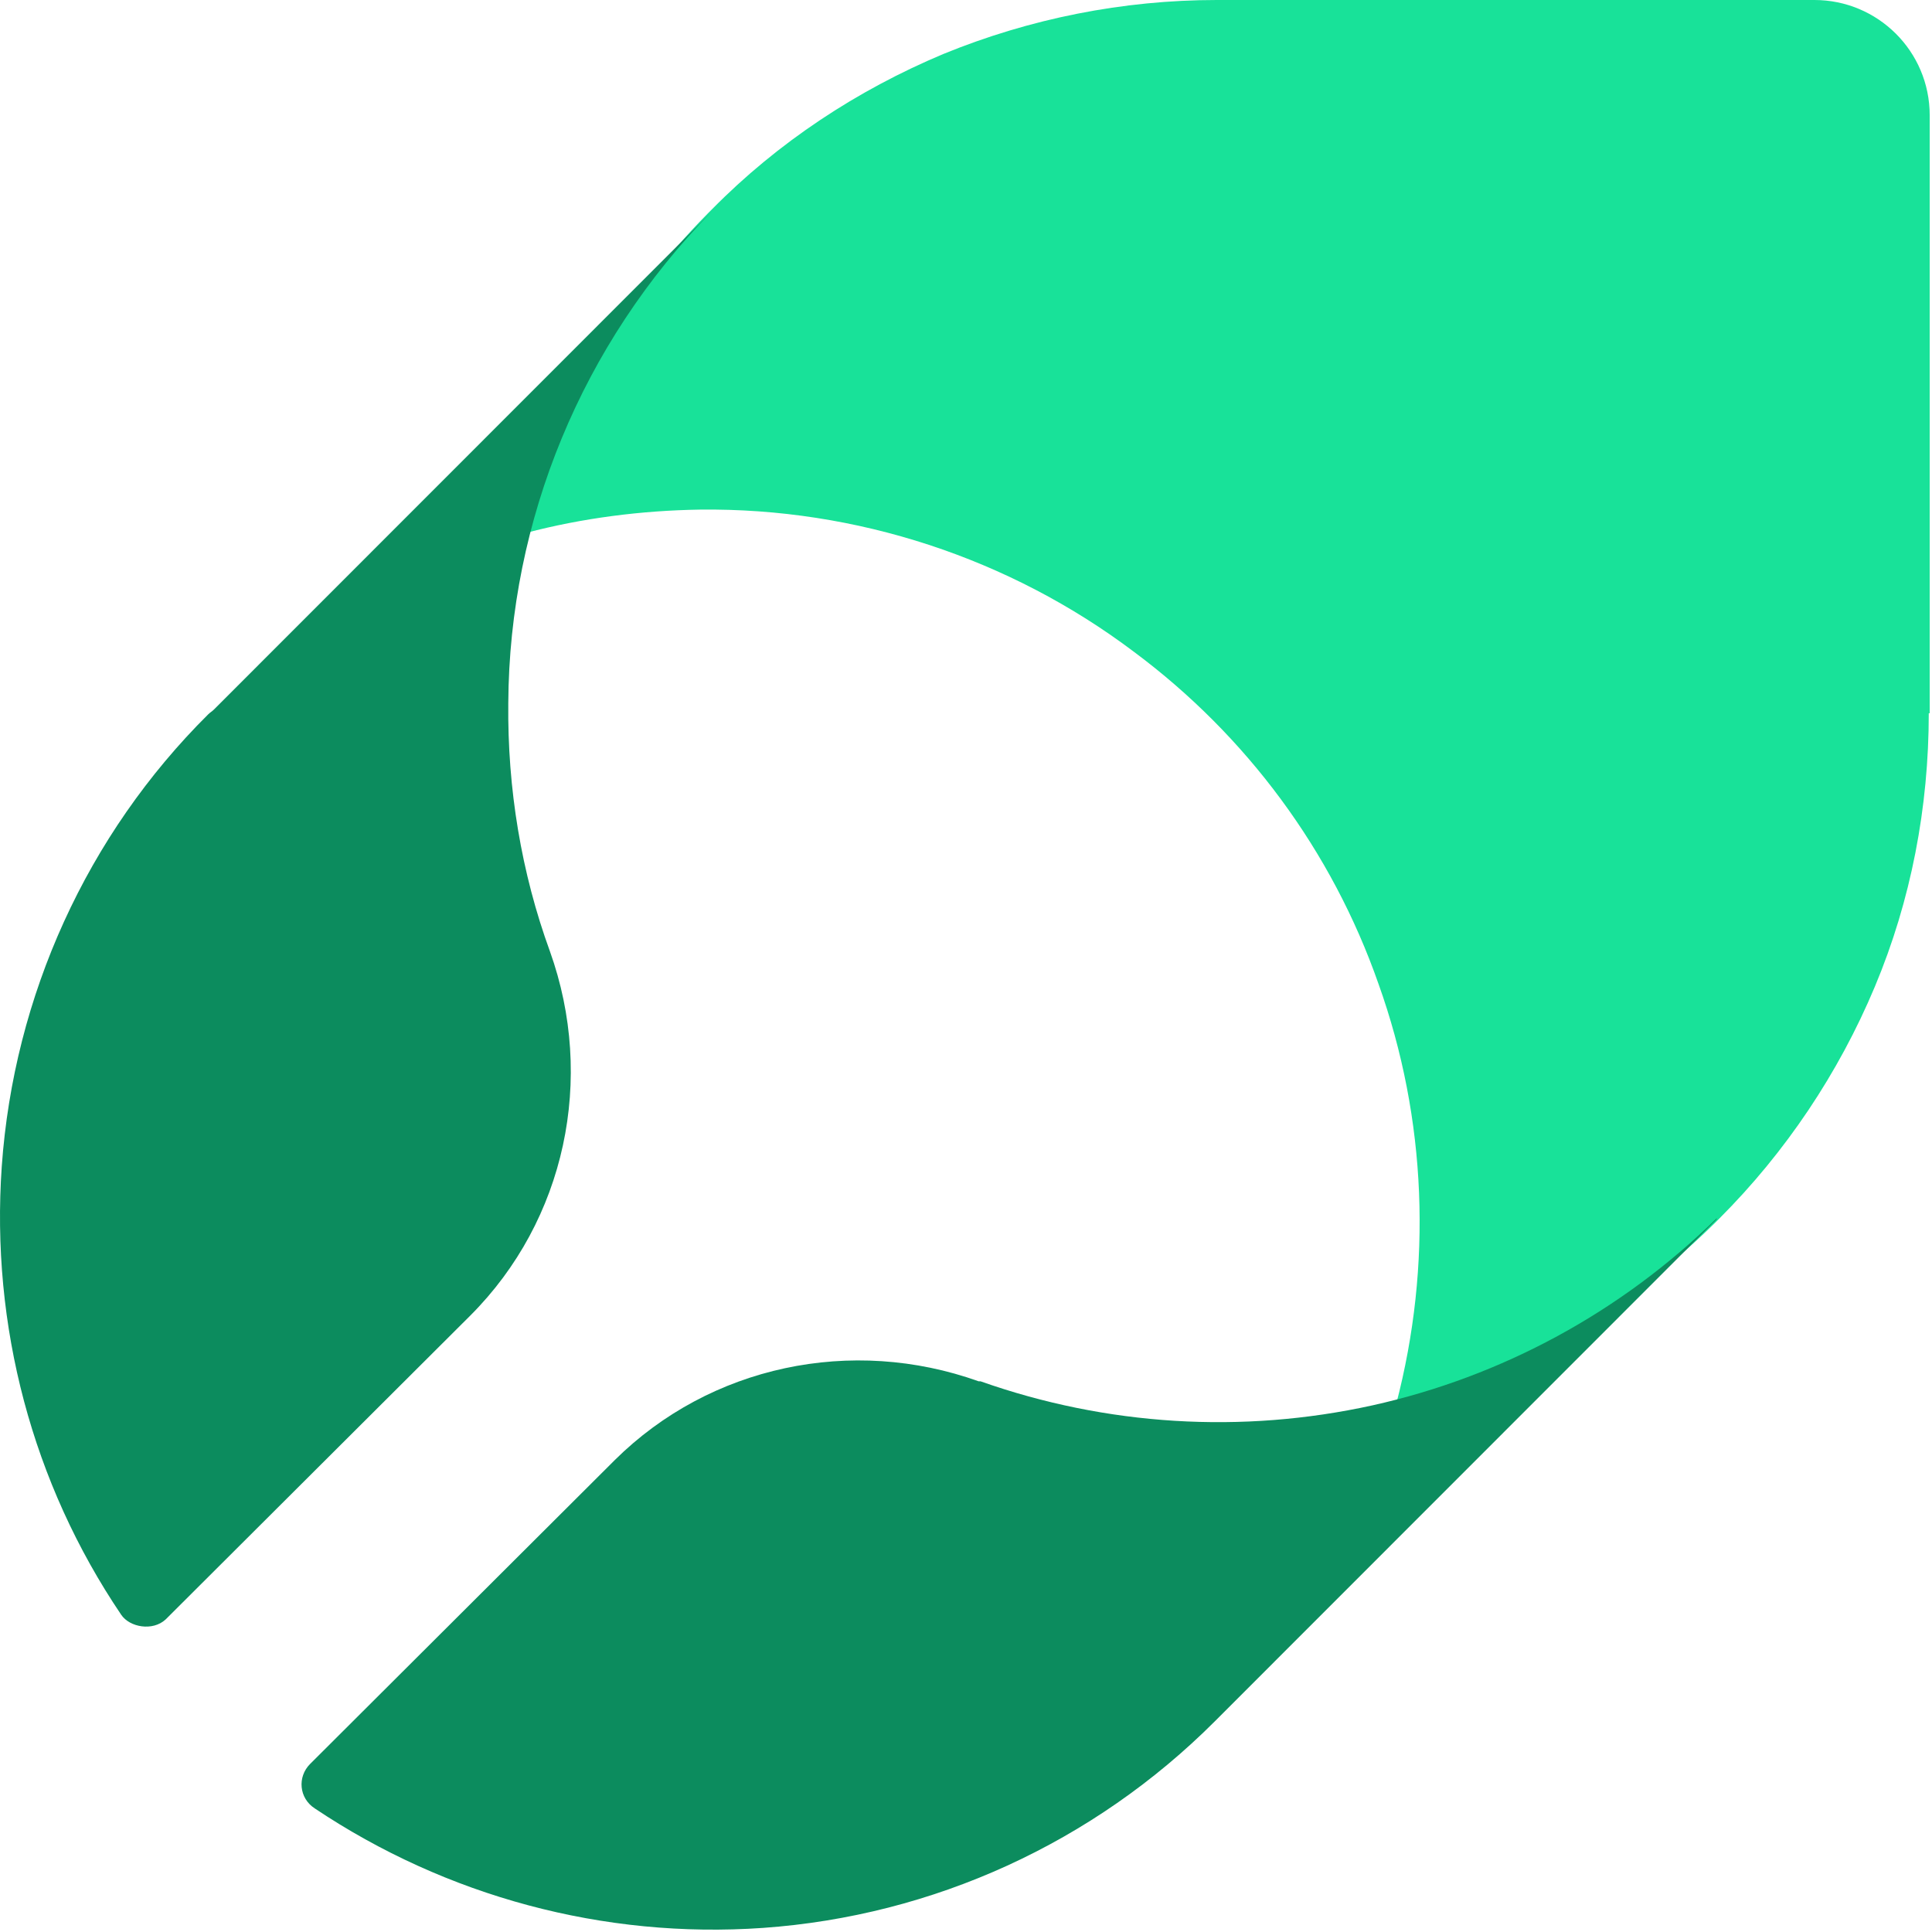
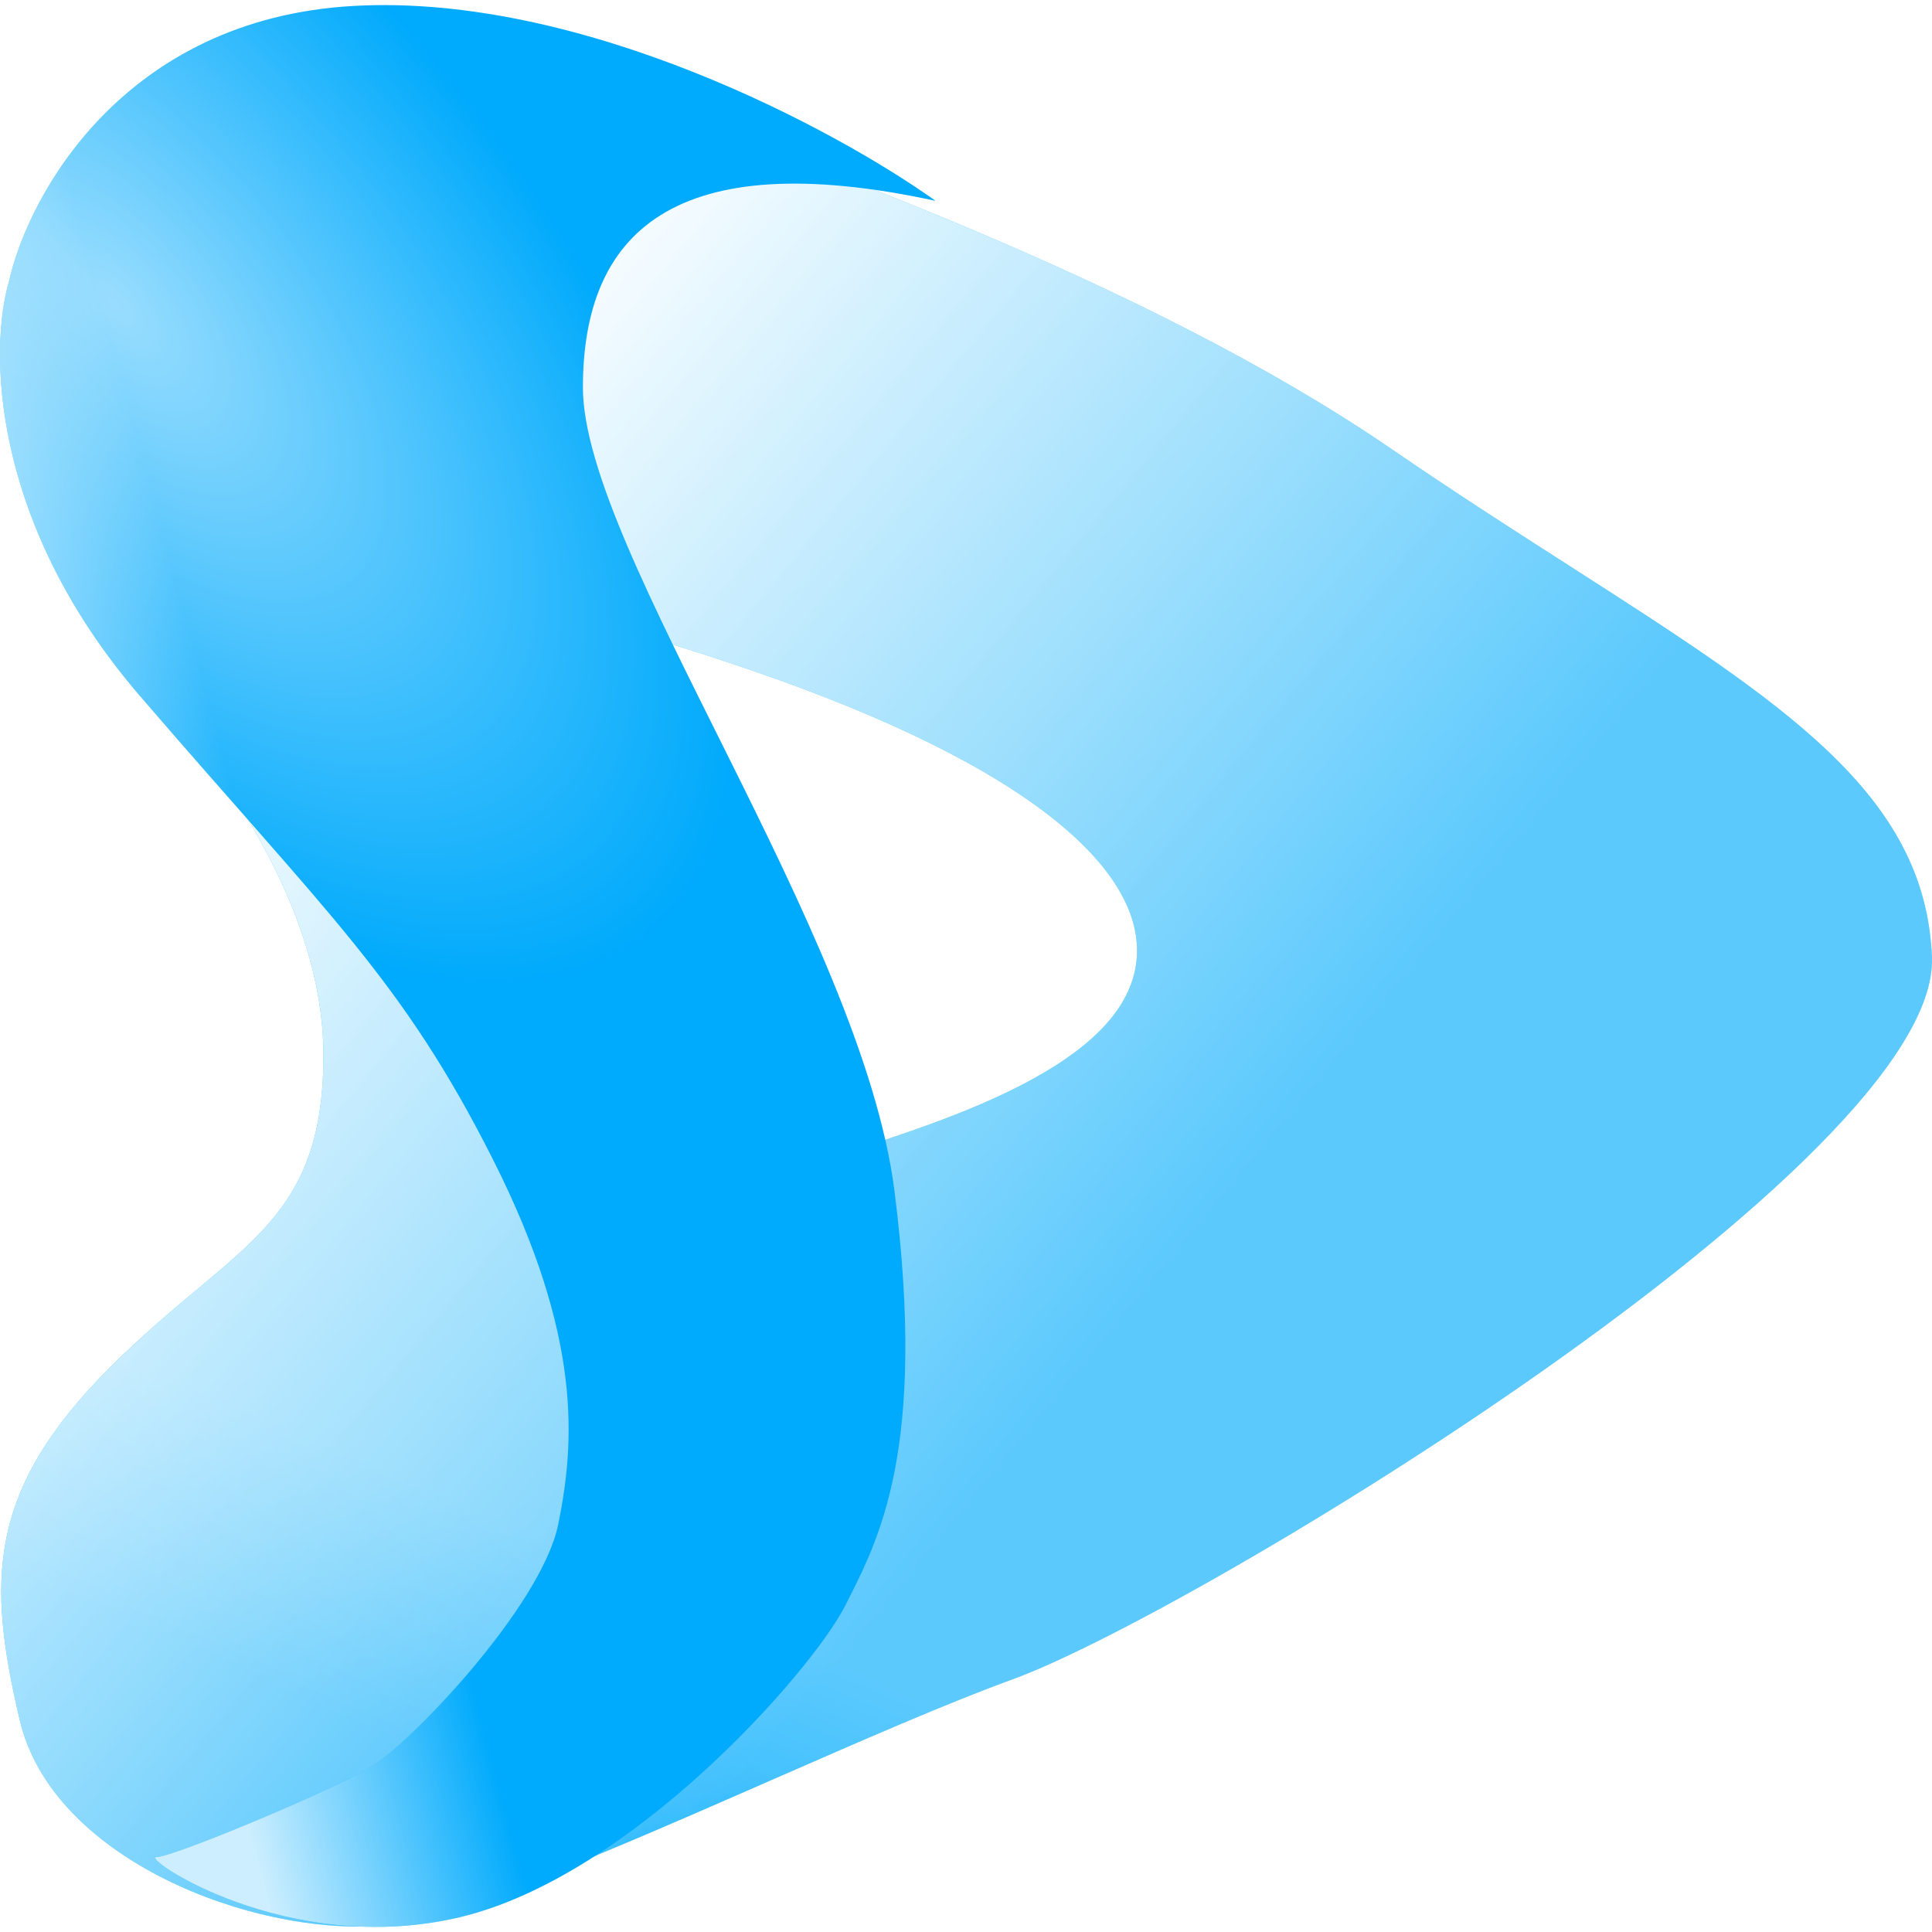
- <svg xmlns="http://www.w3.org/2000/svg" width="502" height="502" viewBox="0 0 502 502" fill="none">
-   <path d="M501.402 185.33V29.962C501.402 13.29 487.876 0 471.453 0H316.156C291.763 0 267.611 4.832 245.15 14.014C222.689 23.438 202.16 36.969 185.012 54.367L183.804 55.575C161.101 78.53 144.92 107.042 136.708 138.454C151.441 134.588 166.656 132.655 181.871 132.413C222.447 131.93 262.298 144.978 294.661 169.383C323.885 191.13 346.104 221.092 358.18 255.645C370.739 290.681 372.188 328.859 362.769 364.862C393.925 356.647 422.666 340.457 445.611 317.744L446.818 316.536C463.966 299.38 477.732 278.841 487.151 256.37C496.571 233.898 501.16 209.735 501.16 185.33H501.402Z" fill="#18E299" />
-   <path d="M132.071 182.706C132.312 135.044 151.32 89.307 184.764 55.125L55.557 184.391C55.076 184.873 54.594 185.113 54.113 185.595C22.593 216.888 3.586 258.774 0.458 303.066C-2.43 344.47 8.397 385.392 31.496 419.575C33.699 422.835 39.677 423.907 43.046 420.778L122.206 341.822C146.989 317.028 154.689 280.198 142.899 247.219C135.44 226.758 131.831 204.852 132.071 182.706Z" fill="#0C8C5E" />
-   <path d="M446.067 316.547C421.284 340.86 390.245 357.71 356.56 365.172C322.634 372.635 287.506 370.468 254.783 358.914C254.783 358.914 254.542 358.914 254.301 358.914C221.338 347.118 184.525 354.821 159.742 379.375L80.581 458.331C77.212 461.701 77.694 467.238 81.784 469.885C115.95 492.754 156.855 503.827 198.24 500.938C242.512 497.809 284.137 478.792 315.656 447.258L316.859 446.054L446.067 316.788V316.547Z" fill="#0C8C5E" />
+ <svg xmlns="http://www.w3.org/2000/svg" width="24" height="24" viewBox="0 0 24 24" fill="none">
+   <path fill-rule="evenodd" clip-rule="evenodd" d="M6.881 0.892C9.855 1.942 14.221 3.482 17.271 5.568C18.068 6.114 18.818 6.595 19.507 7.036C22.165 8.741 23.918 9.865 23.999 11.889C24.101 14.438 14.824 20.045 12.581 20.86C11.764 21.157 10.684 21.631 9.573 22.117C7.635 22.966 5.605 23.855 4.716 23.922C3.144 24.041 0.654 23.103 0.246 21.37C-0.162 19.637 -0.162 18.515 1.367 16.986C1.758 16.596 2.121 16.292 2.446 16.02C3.396 15.227 4.018 14.707 4.018 13.112C4.018 11.214 2.656 9.477 1.921 8.539C1.827 8.419 1.743 8.312 1.673 8.219C1.062 7.403 -0.366 5.466 0.246 4.243C0.858 3.02 2.081 1.083 3.406 0.675C3.987 0.496 4.401 0.432 4.684 0.388C4.918 0.351 5.063 0.329 5.139 0.267C5.632 0.452 6.222 0.66 6.881 0.892ZM10.427 14.344C11.813 13.9 13.921 13.226 14.111 11.991C14.282 10.878 12.887 9.544 9.319 8.321C6.465 7.342 5.615 7.437 5.547 7.607L8.504 14.438H10.135C10.228 14.407 10.325 14.376 10.427 14.344Z" fill="#00ABFC" />
+   <path style="mix-blend-mode:screen" fill-rule="evenodd" clip-rule="evenodd" d="M6.881 0.892C9.855 1.942 14.221 3.482 17.271 5.568C18.068 6.114 18.818 6.595 19.507 7.036C22.165 8.741 23.918 9.865 23.999 11.889C24.101 14.438 14.824 20.045 12.581 20.86C11.764 21.157 10.684 21.631 9.573 22.117C7.635 22.966 5.605 23.855 4.716 23.922C3.144 24.041 0.654 23.103 0.246 21.37C-0.162 19.637 -0.162 18.515 1.367 16.986C1.758 16.596 2.121 16.292 2.446 16.02C3.396 15.227 4.018 14.707 4.018 13.112C4.018 11.214 2.656 9.477 1.921 8.539C1.827 8.419 1.743 8.312 1.673 8.219C1.062 7.403 -0.366 5.466 0.246 4.243C0.858 3.02 2.081 1.083 3.406 0.675C3.987 0.496 4.401 0.432 4.684 0.388C4.918 0.351 5.063 0.329 5.139 0.267C5.632 0.452 6.222 0.66 6.881 0.892ZM10.427 14.344C11.813 13.9 13.921 13.226 14.111 11.991C14.282 10.878 12.887 9.544 9.319 8.321C6.465 7.342 5.615 7.437 5.547 7.607L8.504 14.438H10.135C10.228 14.407 10.325 14.376 10.427 14.344Z" fill="url(#paint0_linear_12728_3932)" />
+   <path style="mix-blend-mode:lighten" fill-rule="evenodd" clip-rule="evenodd" d="M6.881 0.892C9.855 1.942 14.221 3.482 17.271 5.568C18.068 6.114 18.818 6.595 19.507 7.036C22.165 8.741 23.918 9.865 23.999 11.889C24.101 14.438 14.824 20.045 12.581 20.86C11.764 21.157 10.684 21.631 9.573 22.117C7.635 22.966 5.605 23.855 4.716 23.922C3.144 24.041 0.654 23.103 0.246 21.37C-0.162 19.637 -0.162 18.515 1.367 16.986C1.758 16.596 2.121 16.292 2.446 16.02C3.396 15.227 4.018 14.707 4.018 13.112C4.018 11.214 2.656 9.477 1.921 8.539C1.827 8.419 1.743 8.312 1.673 8.219C1.062 7.403 -0.366 5.466 0.246 4.243C0.858 3.02 2.081 1.083 3.406 0.675C3.987 0.496 4.401 0.432 4.684 0.388C4.918 0.351 5.063 0.329 5.139 0.267C5.632 0.452 6.222 0.66 6.881 0.892ZM10.427 14.344C11.813 13.9 13.921 13.226 14.111 11.991C14.282 10.878 12.887 9.544 9.319 8.321C6.465 7.342 5.615 7.437 5.547 7.607L8.504 14.438H10.135C10.228 14.407 10.325 14.376 10.427 14.344Z" fill="url(#paint1_linear_12728_3932)" fill-opacity="0.2" />
+   <path style="mix-blend-mode:screen" fill-rule="evenodd" clip-rule="evenodd" d="M6.881 0.892C9.855 1.942 14.221 3.482 17.271 5.568C18.068 6.114 18.818 6.595 19.507 7.036C22.165 8.741 23.918 9.865 23.999 11.889C24.101 14.438 14.824 20.045 12.581 20.86C11.764 21.157 10.684 21.631 9.573 22.117C7.635 22.966 5.605 23.855 4.716 23.922C3.144 24.041 0.654 23.103 0.246 21.37C-0.162 19.637 -0.162 18.515 1.367 16.986C1.758 16.596 2.121 16.292 2.446 16.02C3.396 15.227 4.018 14.707 4.018 13.112C4.018 11.214 2.656 9.477 1.921 8.539C1.827 8.419 1.743 8.312 1.673 8.219C1.062 7.403 -0.366 5.466 0.246 4.243C0.858 3.02 2.081 1.083 3.406 0.675C3.987 0.496 4.401 0.432 4.684 0.388C4.918 0.351 5.063 0.329 5.139 0.267C5.632 0.452 6.222 0.66 6.881 0.892ZM10.427 14.344C11.813 13.9 13.921 13.226 14.111 11.991C14.282 10.878 12.887 9.544 9.319 8.321C6.465 7.342 5.615 7.437 5.547 7.607L8.504 14.438H10.135C10.228 14.407 10.325 14.376 10.427 14.344Z" fill="url(#paint2_linear_12728_3932)" fill-opacity="0.2" />
+   <path d="M4.388 0.074C7.241 -0.087 10.399 1.621 11.622 2.495C8.362 1.789 7.241 2.897 7.241 4.814C7.241 6.832 10.705 11.572 11.112 14.799C11.52 18.026 10.909 19.136 10.501 19.943C10.094 20.75 7.848 23.312 5.709 23.817C3.57 24.321 1.74 23.069 1.943 23.069C2.147 23.069 4.083 22.262 4.592 21.96C5.102 21.657 6.732 19.943 6.935 18.934C7.139 17.926 7.241 16.614 6.12 14.396C5 12.177 4.083 11.37 1.74 8.647C-0.135 6.468 -0.128 4.31 0.11 3.503C0.347 2.427 1.536 0.236 4.388 0.074Z" fill="url(#paint3_linear_12728_3932)" />
+   <path style="mix-blend-mode:screen" d="M4.388 0.074C7.241 -0.087 10.399 1.621 11.622 2.495C8.362 1.789 7.241 2.897 7.241 4.814C7.241 6.832 10.705 11.572 11.112 14.799C11.52 18.026 10.909 19.136 10.501 19.943C10.094 20.75 7.848 23.312 5.709 23.817C3.57 24.321 1.74 23.069 1.943 23.069C2.147 23.069 4.083 22.262 4.592 21.96C5.102 21.657 6.732 19.943 6.935 18.934C7.139 17.926 7.241 16.614 6.12 14.396C5 12.177 4.083 11.37 1.74 8.647C-0.135 6.468 -0.128 4.31 0.11 3.503C0.347 2.427 1.536 0.236 4.388 0.074Z" fill="url(#paint4_radial_12728_3932)" fill-opacity="0.6" />
+   <path style="mix-blend-mode:screen" d="M4.388 0.074C7.241 -0.087 10.399 1.621 11.622 2.495C8.362 1.789 7.241 2.897 7.241 4.814C7.241 6.832 10.705 11.572 11.112 14.799C11.52 18.026 10.909 19.136 10.501 19.943C10.094 20.75 7.848 23.312 5.709 23.817C3.57 24.321 1.74 23.069 1.943 23.069C2.147 23.069 4.083 22.262 4.592 21.96C5.102 21.657 6.732 19.943 6.935 18.934C7.139 17.926 7.241 16.614 6.12 14.396C5 12.177 4.083 11.37 1.74 8.647C-0.135 6.468 -0.128 4.31 0.11 3.503C0.347 2.427 1.536 0.236 4.388 0.074Z" fill="url(#paint5_linear_12728_3932)" fill-opacity="0.8" />
+   <defs>
+     <linearGradient id="paint0_linear_12728_3932" x1="6.974" y1="2.725" x2="17.82" y2="11.689" gradientUnits="userSpaceOnUse">
+       <stop stop-color="white" />
+       <stop offset="1" stop-color="white" stop-opacity="0" />
+     </linearGradient>
+     <linearGradient id="paint1_linear_12728_3932" x1="12.479" y1="21.056" x2="13.918" y2="25.661" gradientUnits="userSpaceOnUse">
+       <stop stop-color="white" />
+       <stop offset="1" stop-color="white" stop-opacity="0" />
+     </linearGradient>
+     <linearGradient id="paint2_linear_12728_3932" x1="4.206" y1="17.995" x2="3.016" y2="20.777" gradientUnits="userSpaceOnUse">
+       <stop stop-color="white" />
+       <stop offset="1" stop-color="white" stop-opacity="0" />
+     </linearGradient>
+     <linearGradient id="paint3_linear_12728_3932" x1="9.78" y1="0.982" x2="8.582" y2="12.381" gradientUnits="userSpaceOnUse">
+       <stop stop-color="#00AAFC" />
+       <stop offset="1" stop-color="#00AAFC" />
+     </linearGradient>
+     <radialGradient id="paint4_radial_12728_3932" cx="0" cy="0" r="1" gradientUnits="userSpaceOnUse" gradientTransform="translate(1.42628 3.80583) rotate(49.1133) scale(10.2723 5.00446)">
+       <stop stop-color="white" />
+       <stop offset="1" stop-color="white" stop-opacity="0" />
+     </radialGradient>
+     <linearGradient id="paint5_linear_12728_3932" x1="3.158" y1="22.968" x2="6.21" y2="22.146" gradientUnits="userSpaceOnUse">
+       <stop stop-color="white" />
+       <stop offset="1" stop-color="white" stop-opacity="0" />
+     </linearGradient>
+   </defs>
</svg>
